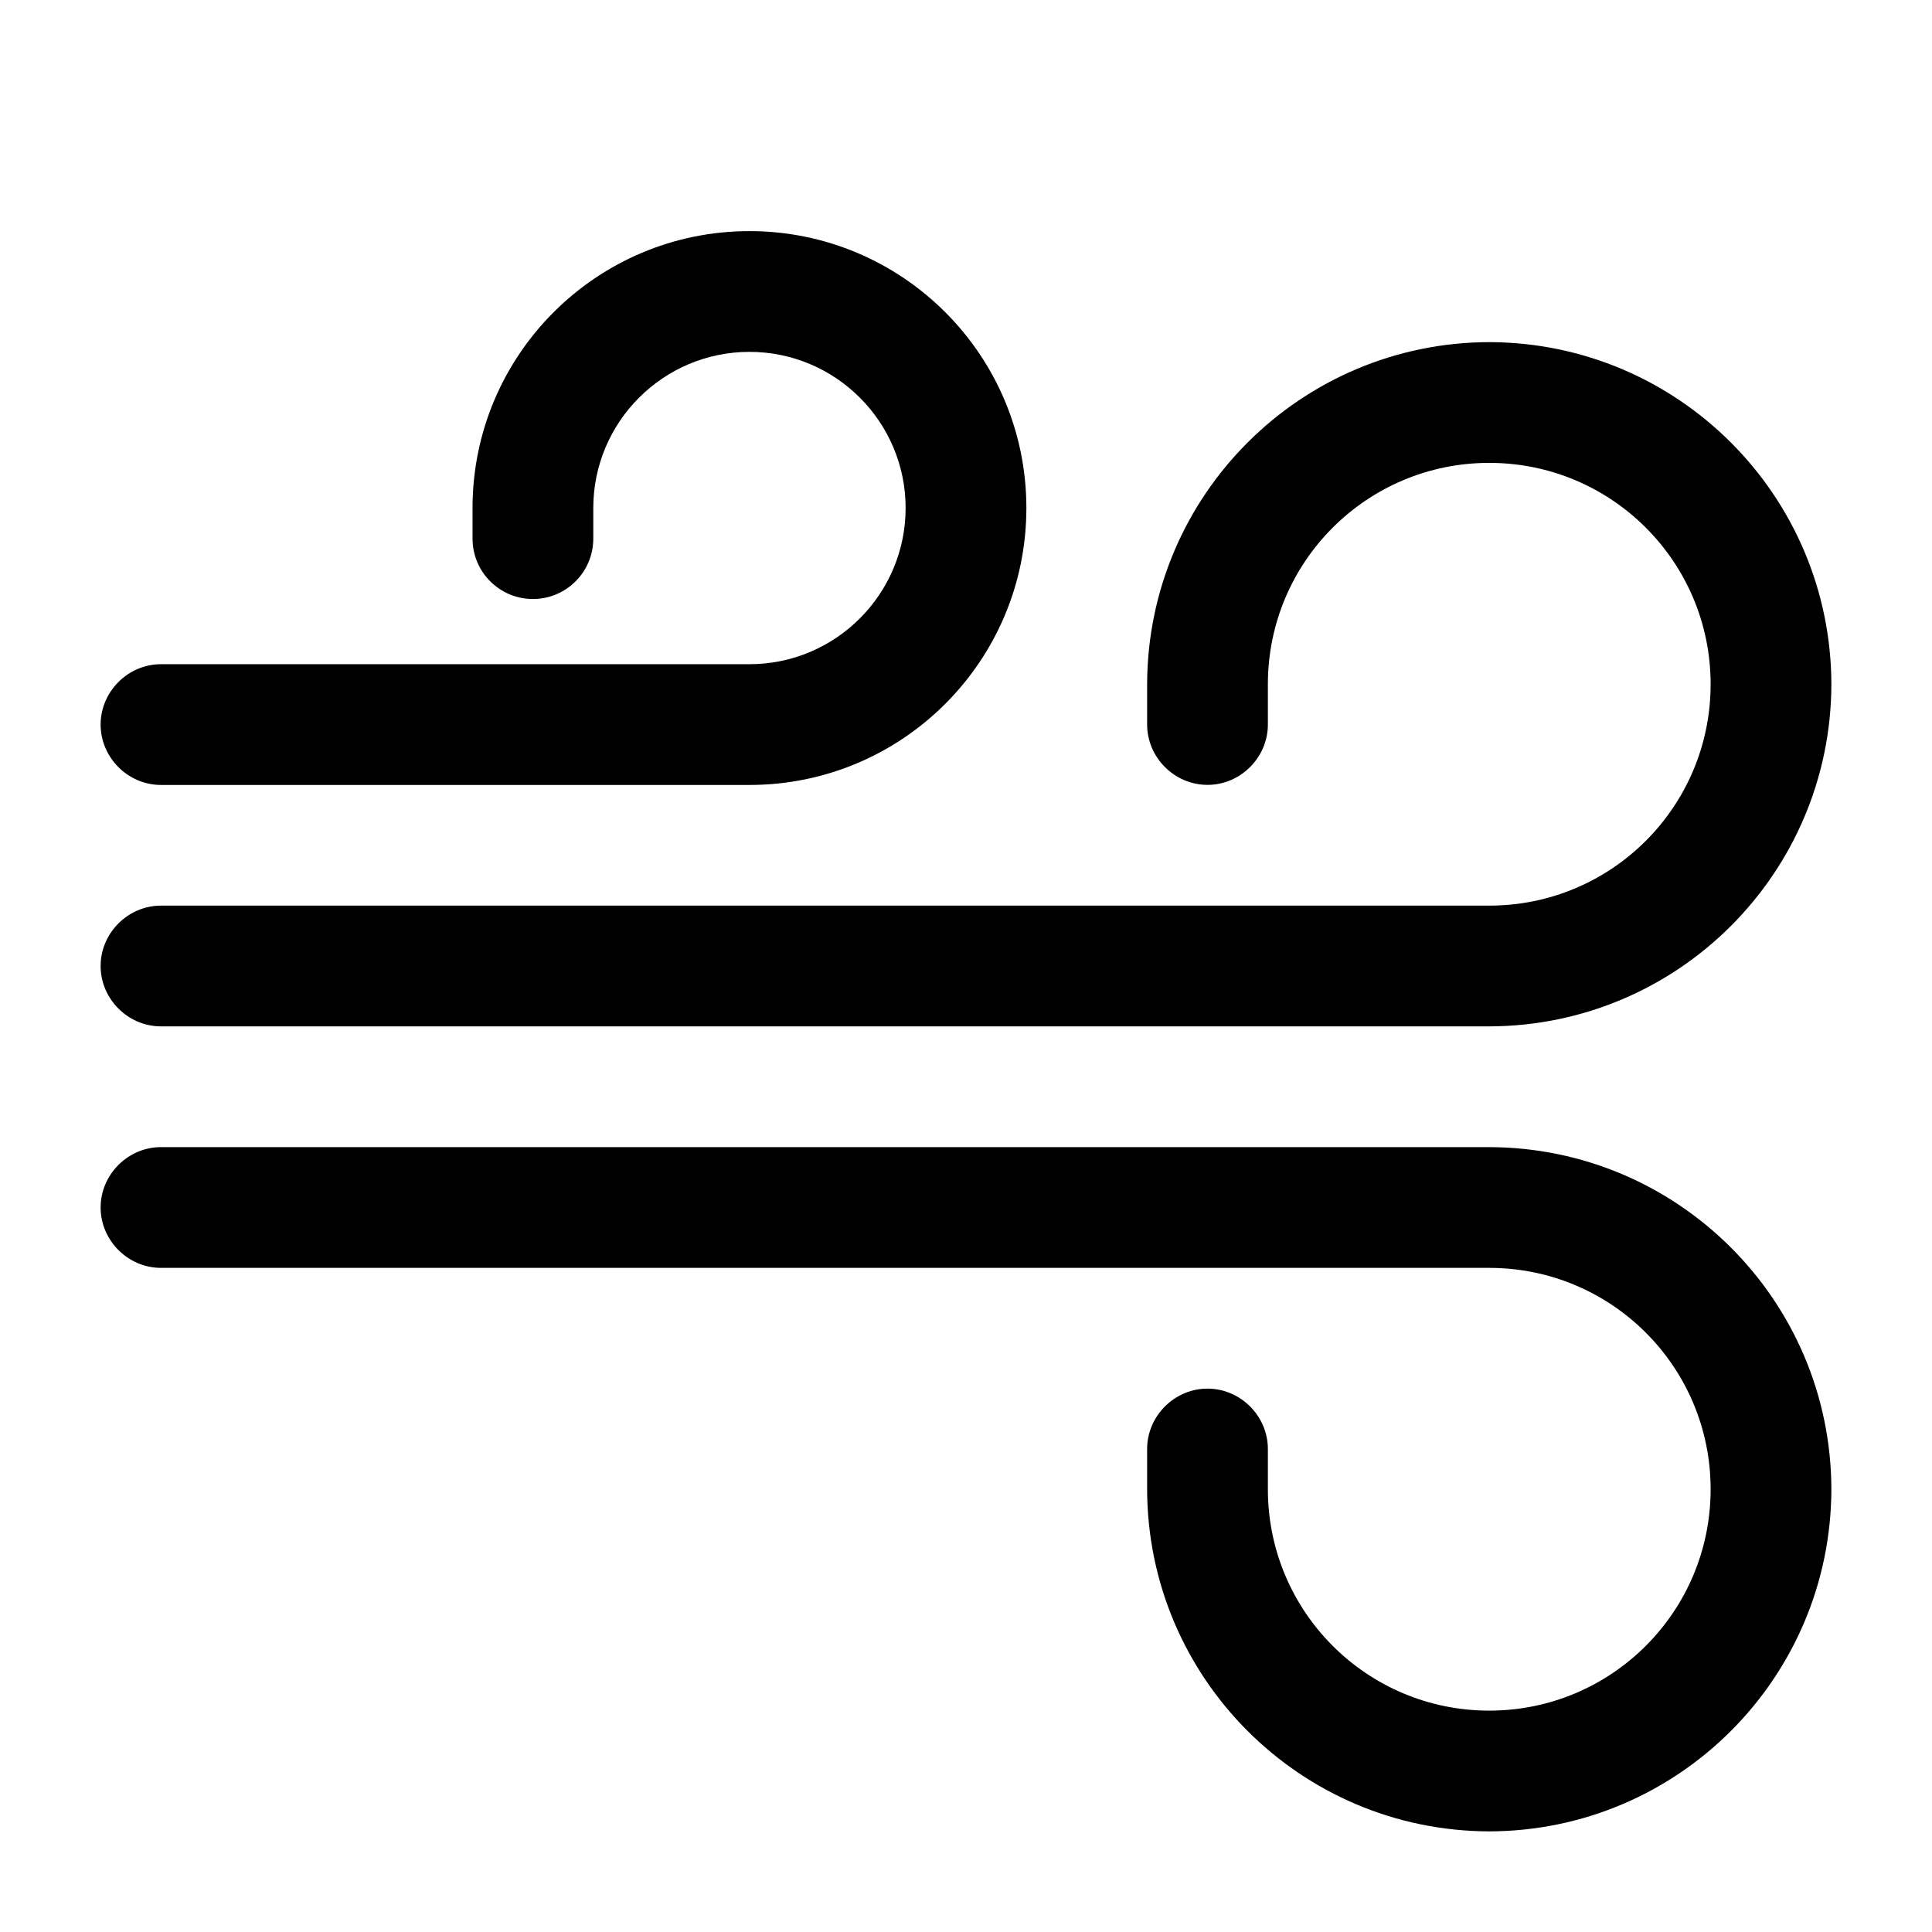
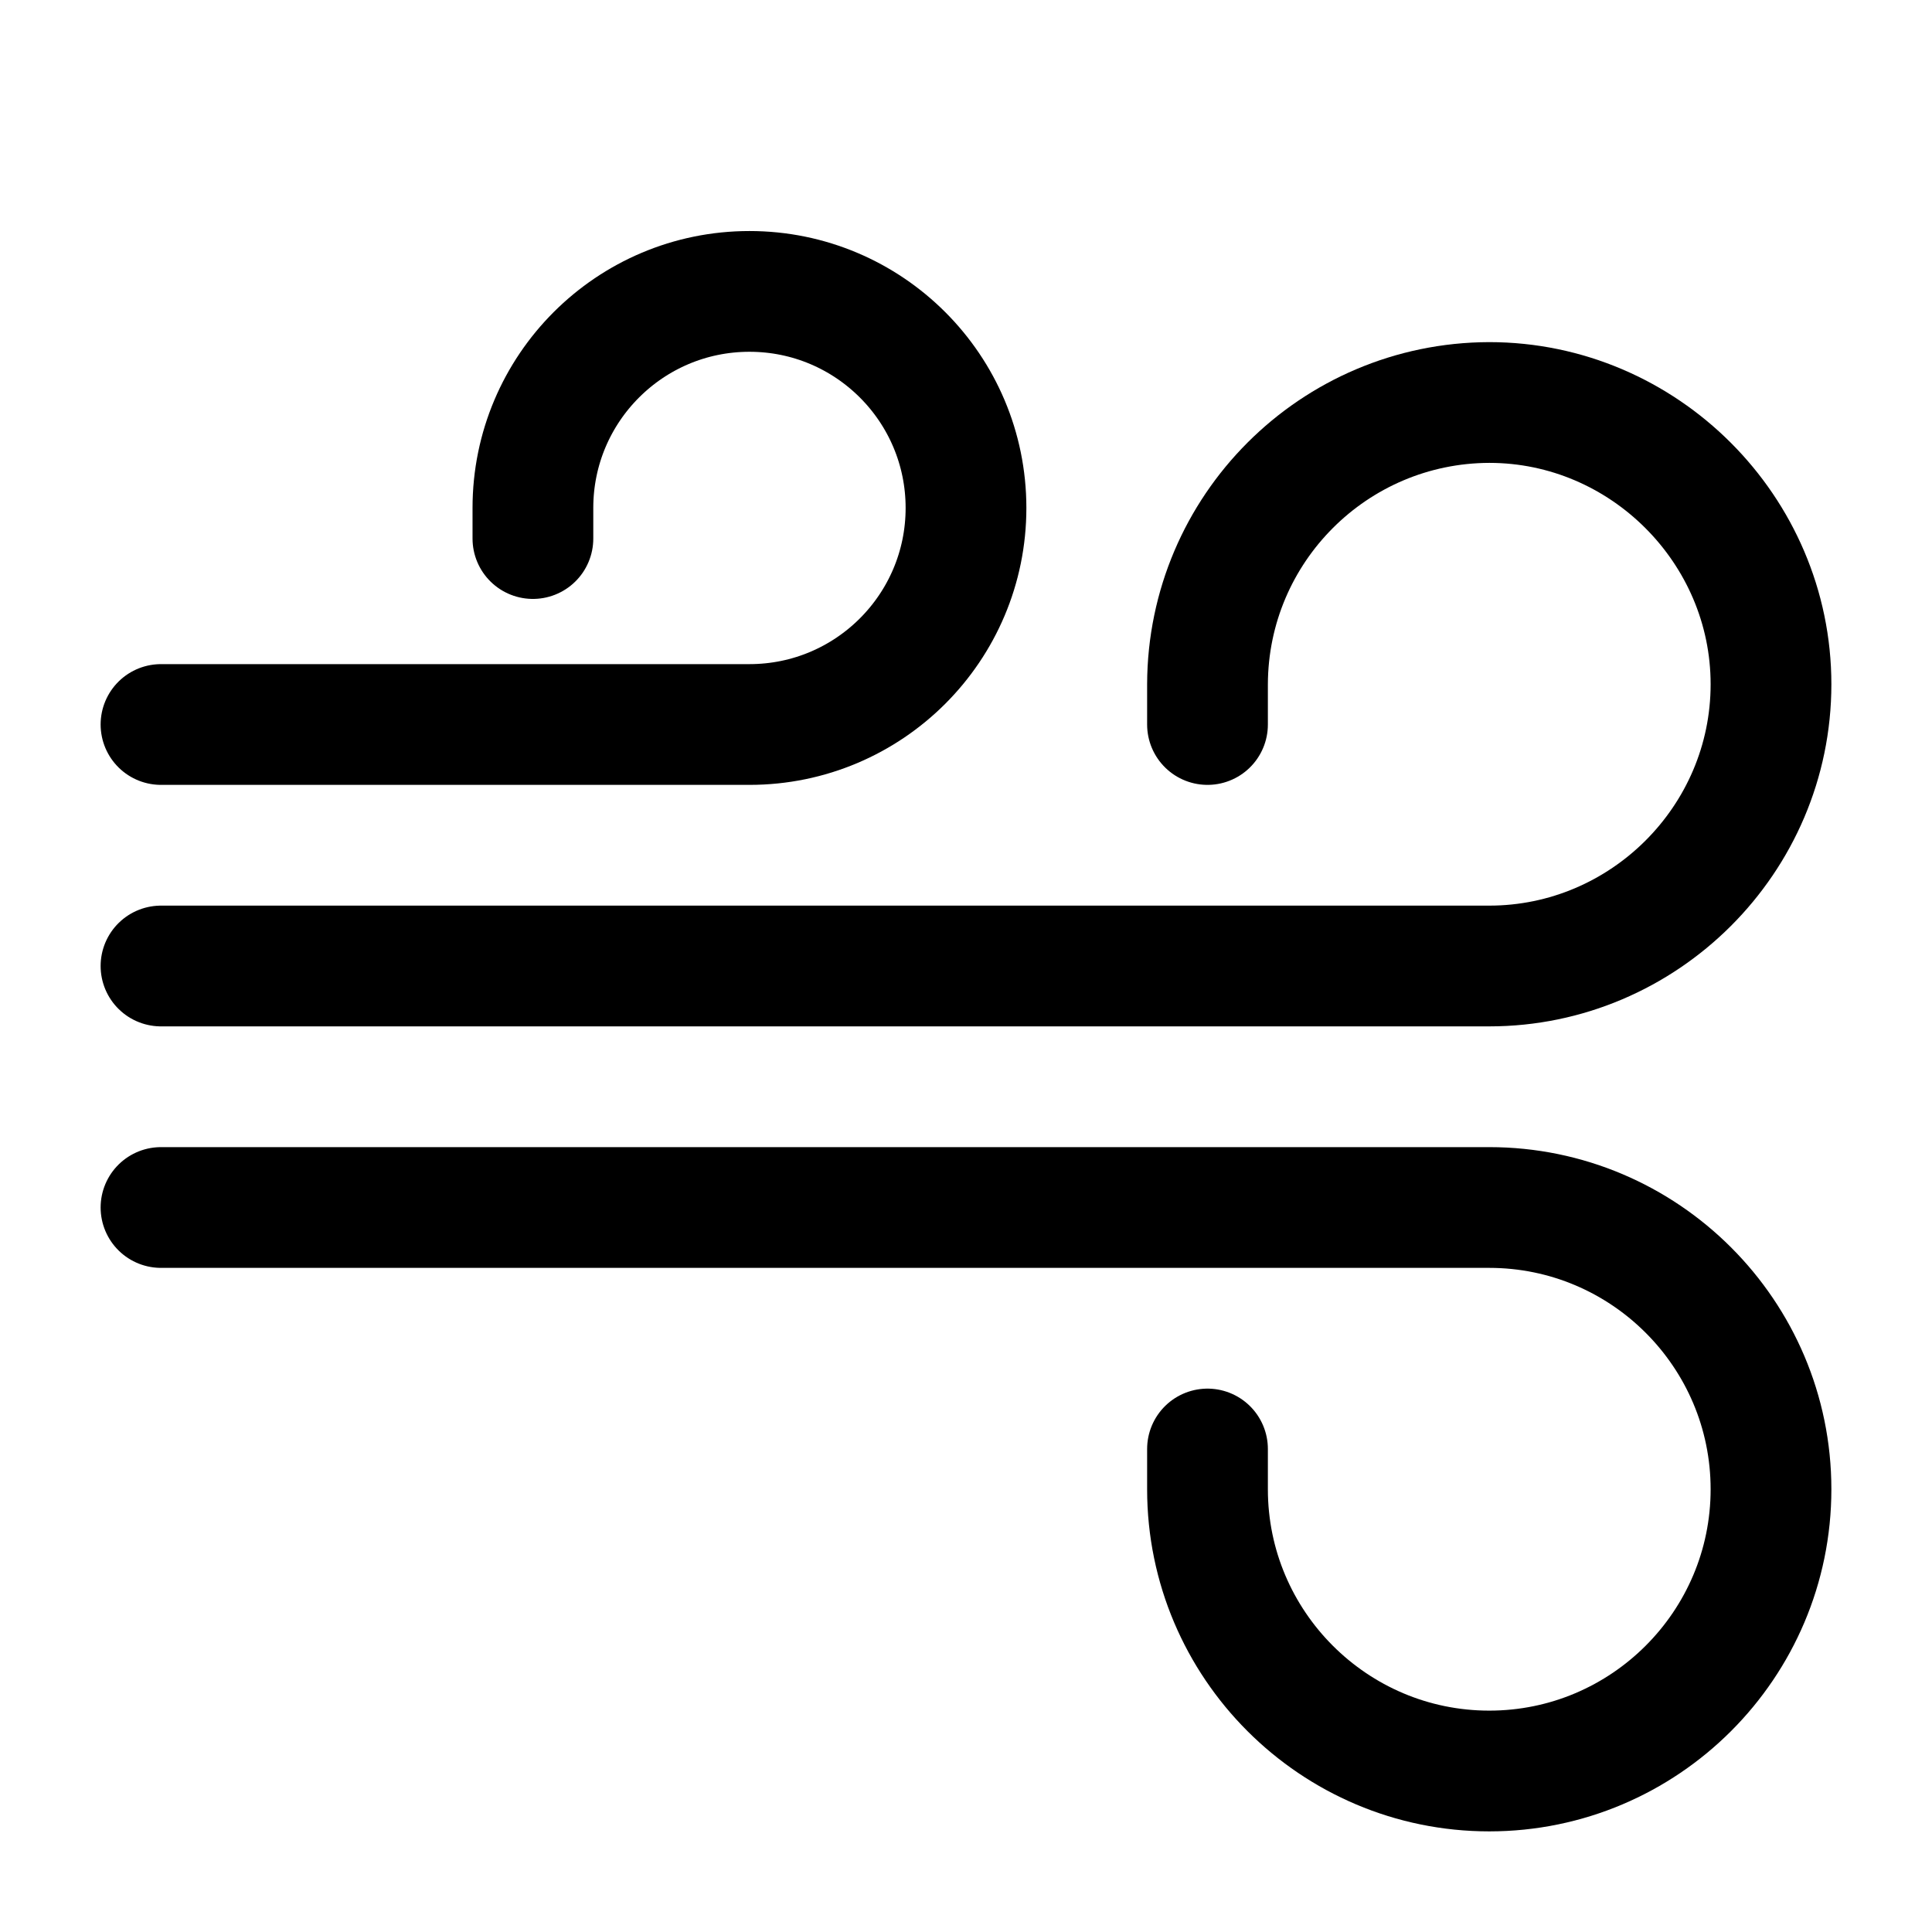
- <svg xmlns="http://www.w3.org/2000/svg" width="44" height="44" viewBox="0 0 24 24" fill="none">
-   <path d="M18.5 22.75a4.26 4.26 0 0 1-4.25-4.25V18c0-.41.34-.75.75-.75s.75.34.75.75v.5c0 1.52 1.23 2.75 2.75 2.75s2.75-1.23 2.75-2.75-1.23-2.75-2.75-2.75H2c-.41 0-.75-.34-.75-.75s.34-.75.75-.75h16.5a4.26 4.26 0 0 1 4.25 4.25 4.26 4.26 0 0 1-4.25 4.25ZM18.5 12.75H2c-.41 0-.75-.34-.75-.75s.34-.75.75-.75h16.5c1.52 0 2.75-1.23 2.75-2.75s-1.23-2.75-2.75-2.75-2.75 1.23-2.75 2.75V9c0 .41-.34.75-.75.75s-.75-.34-.75-.75v-.5a4.26 4.26 0 0 1 4.25-4.25 4.26 4.26 0 0 1 4.25 4.25 4.26 4.26 0 0 1-4.25 4.25Z" fill="#000000" />
-   <path d="M9.31 9.751H2c-.41 0-.75-.34-.75-.75s.34-.75.75-.75h7.31c1.07 0 1.94-.87 1.94-1.94 0-1.07-.87-1.94-1.94-1.94-1.07 0-1.94.87-1.94 1.94v.38a.749.749 0 1 1-1.5 0v-.38a3.44 3.44 0 1 1 3.44 3.44Z" fill="#000000" />
+ <svg xmlns="http://www.w3.org/2000/svg" width="32" height="32" viewBox="0 0 24 24" fill="none">
+   <path d="M2 15h16.5c1.93 0 3.5 1.57 3.5 3.5S20.43 22 18.5 22 15 20.43 15 18.5V18M2 12h16.5c1.92 0 3.5-1.57 3.5-3.5C22 6.58 20.42 5 18.5 5A3.51 3.51 0 0 0 15 8.5V9" stroke="#000000" stroke-width="1.5" stroke-miterlimit="10" stroke-linecap="round" stroke-linejoin="round" />
+   <path d="M2 9h7.31a2.69 2.69 0 1 0-2.69-2.69v.38" stroke="#000000" stroke-width="1.5" stroke-miterlimit="10" stroke-linecap="round" stroke-linejoin="round" />
</svg>
